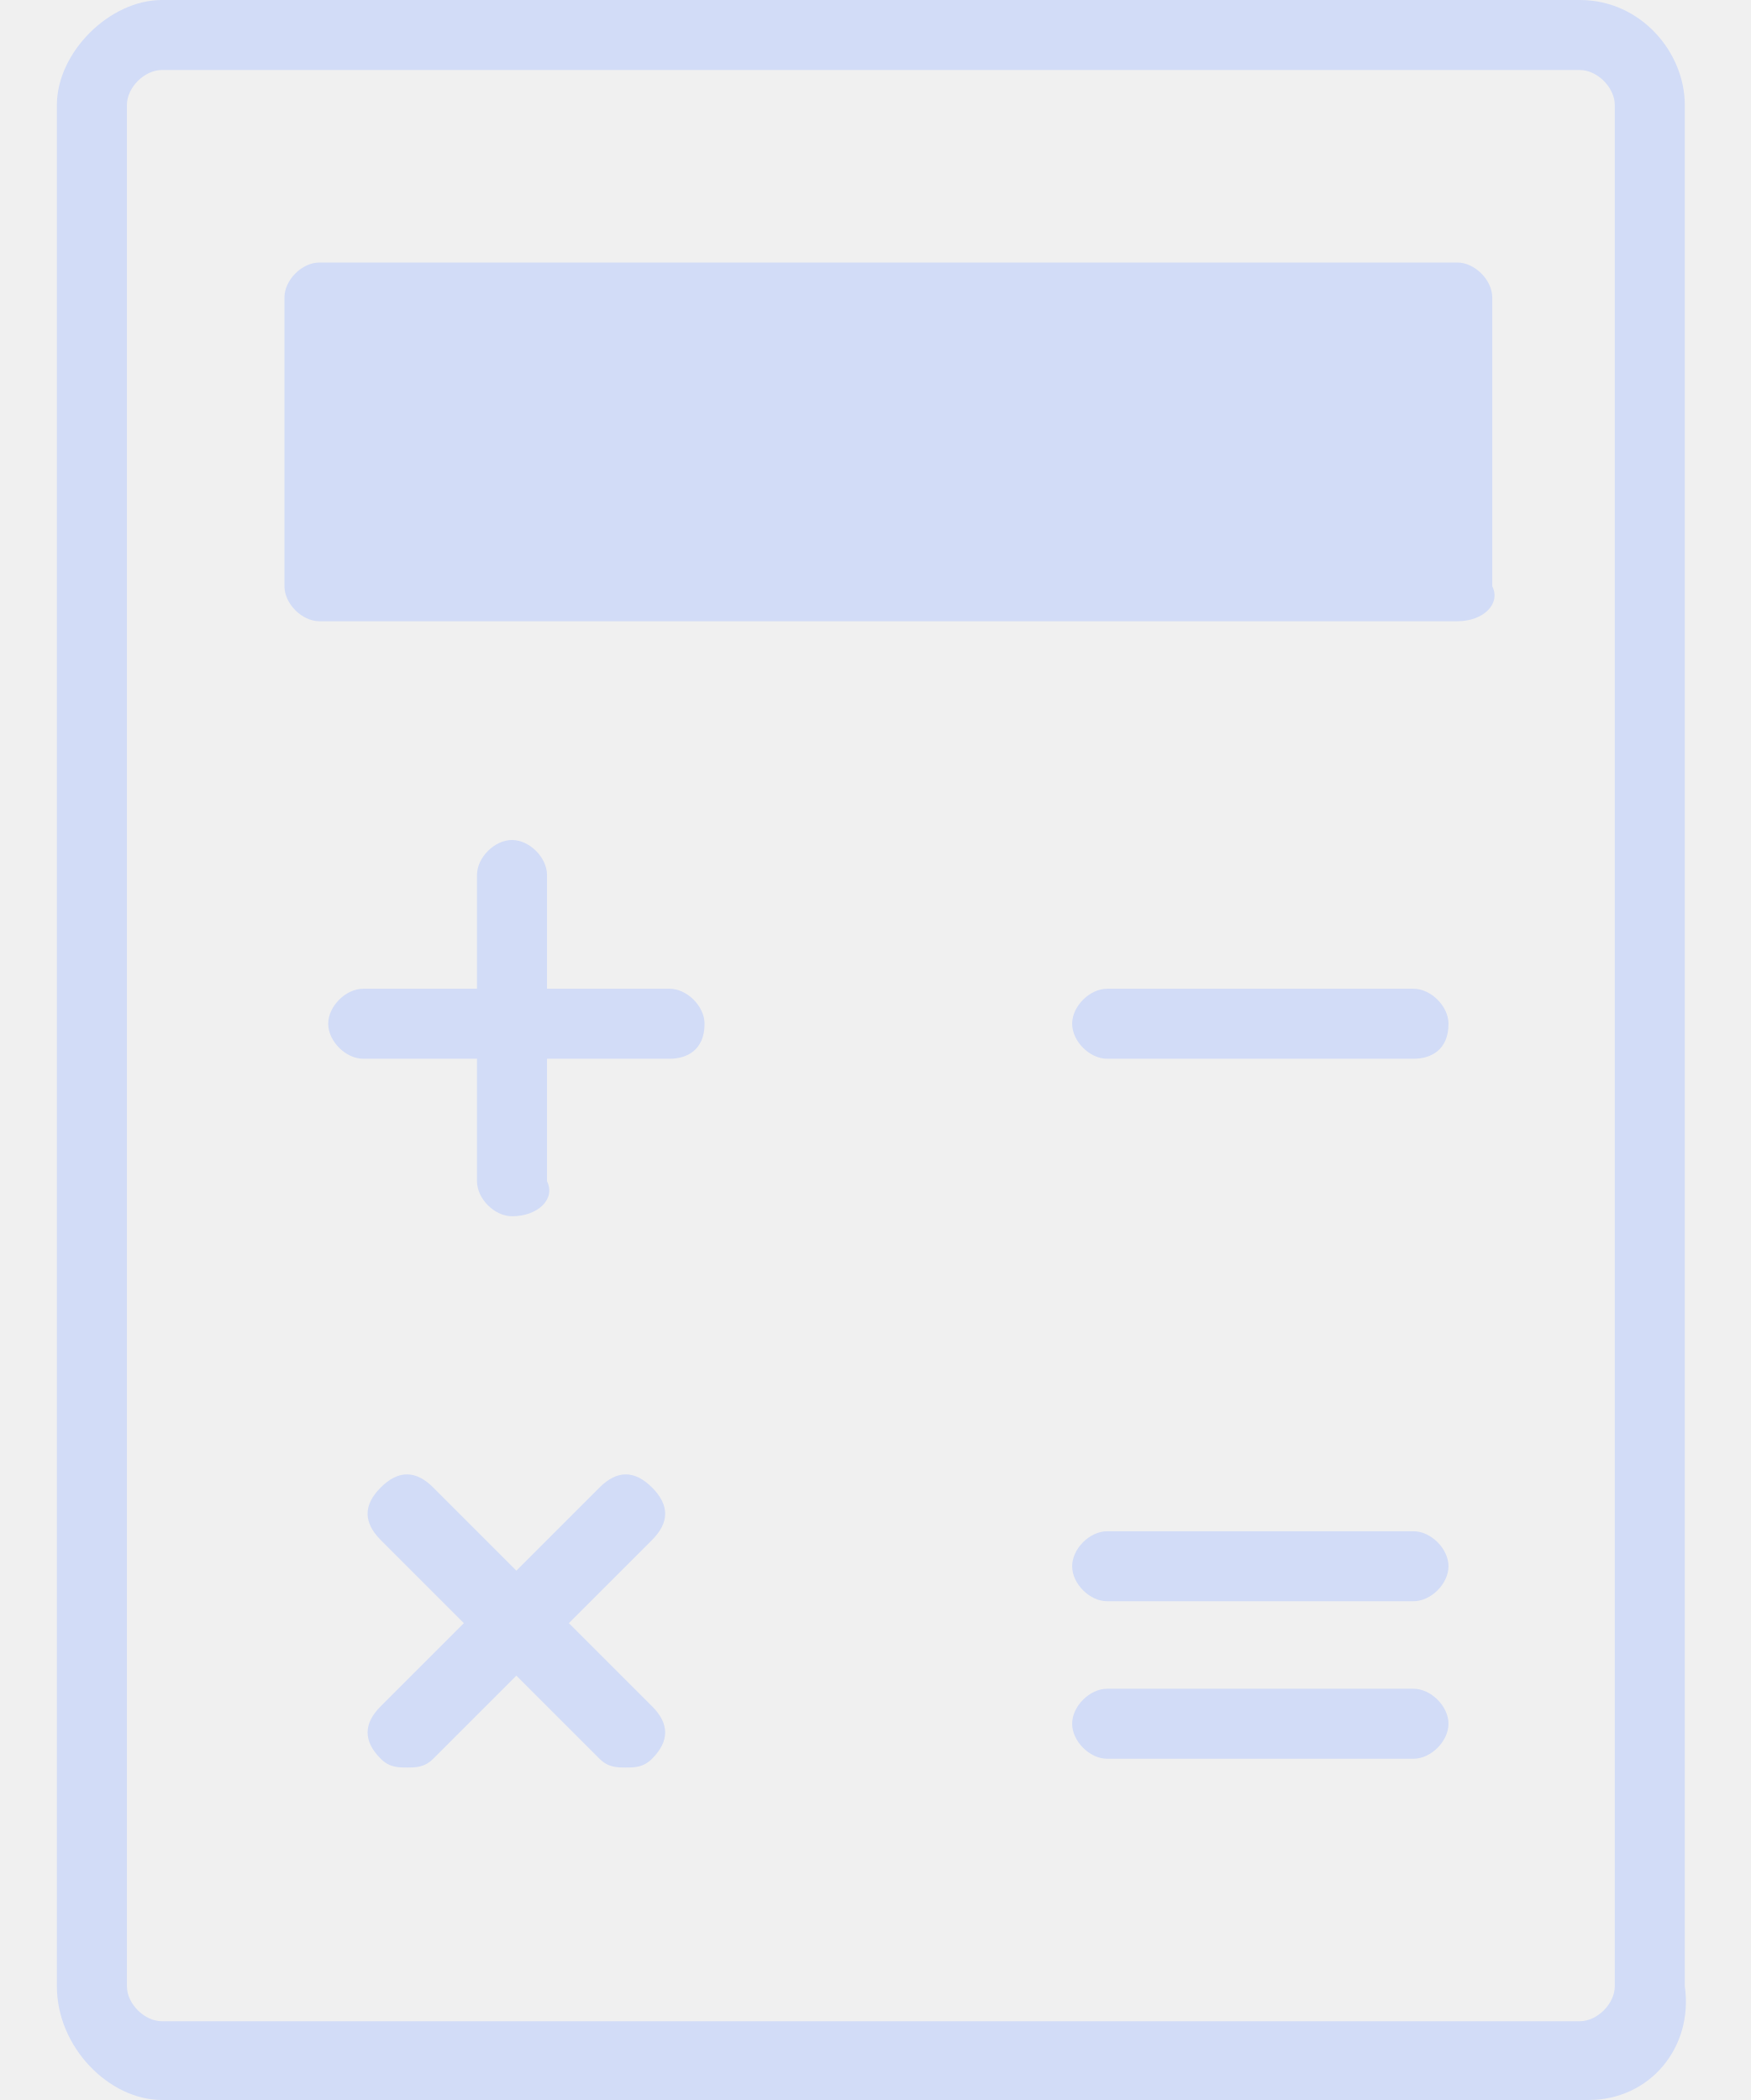
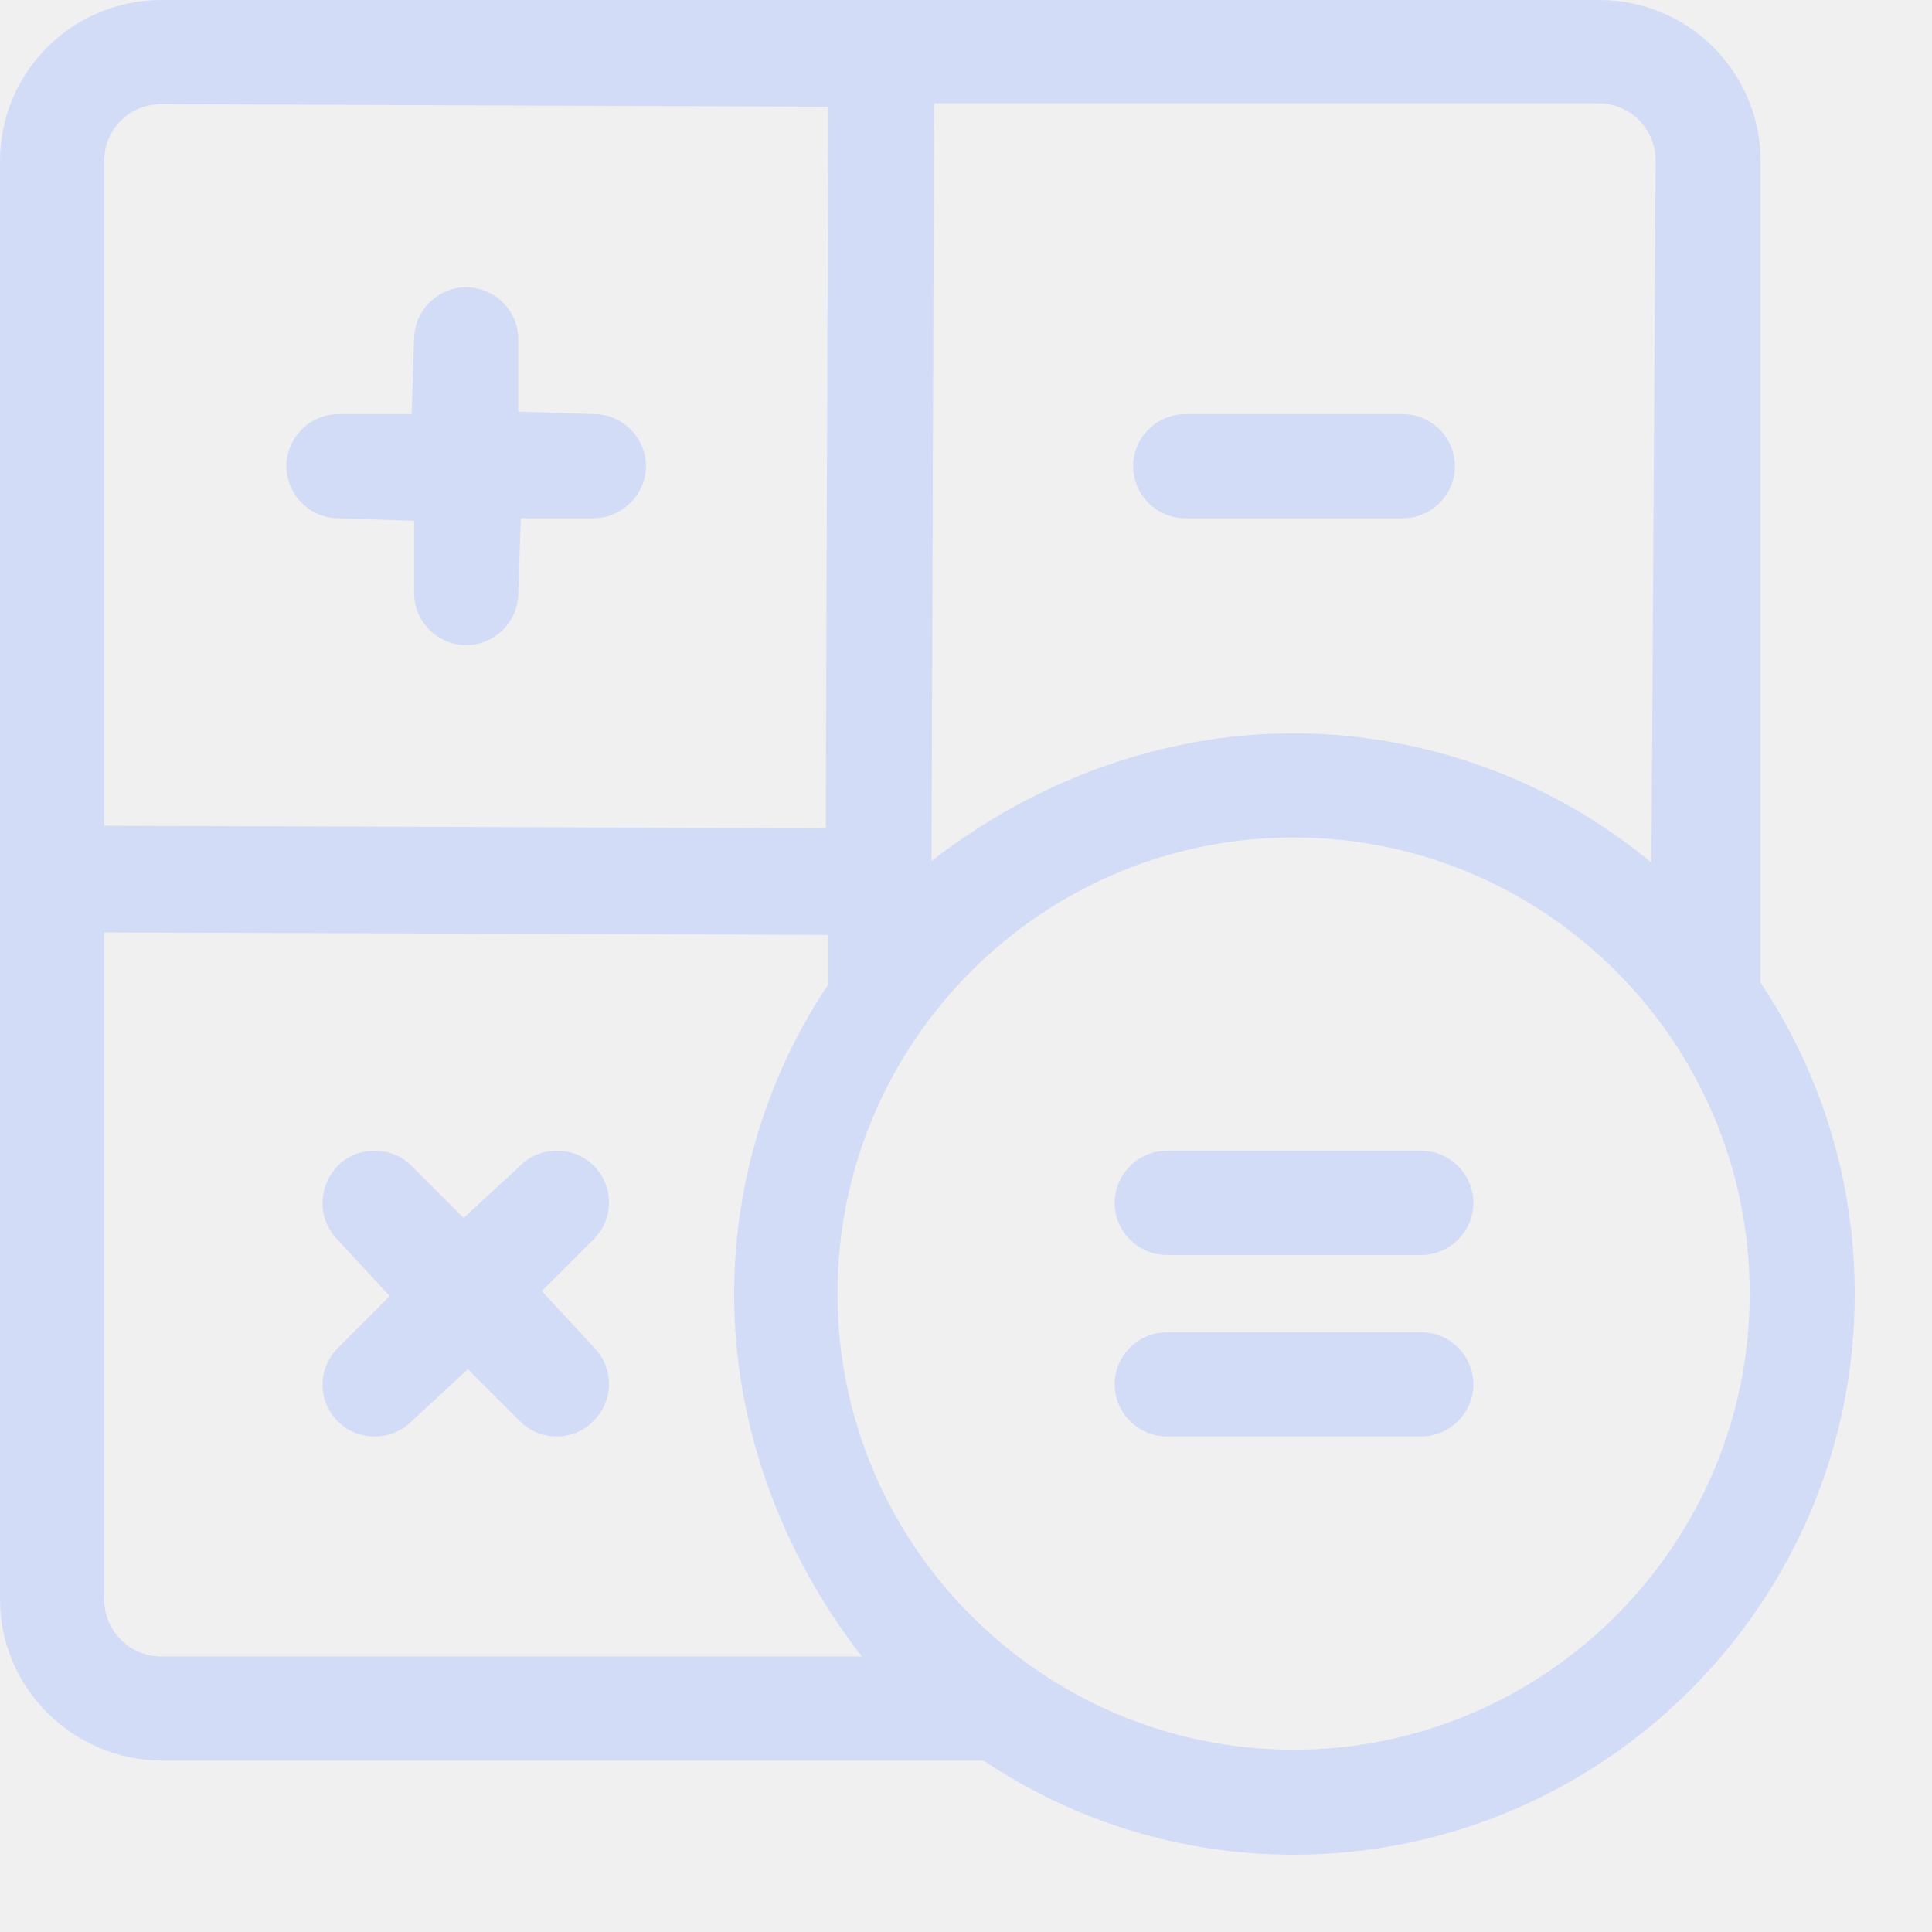
- <svg xmlns="http://www.w3.org/2000/svg" width="20" height="24" viewBox="0 0 20 24" fill="none">
-   <path d="M18.15 24H1.85C1.25 24 0.65 23.4 0.65 22.7V1.2C0.65 0.6 1.25 0 1.85 0H18.05C18.75 0 19.25 0.6 19.25 1.2V22.7C19.35 23.4 18.85 24 18.15 24ZM1.85 0.8C1.65 0.8 1.45 1 1.45 1.2V22.7C1.45 22.9 1.65 23.1 1.85 23.1H18.05C18.25 23.1 18.45 22.9 18.45 22.7V1.2C18.45 1 18.25 0.8 18.05 0.8H1.85Z" fill="#D2DCF7" />
-   <path d="M16.65 7.1H3.65C3.45 7.1 3.25 6.9 3.25 6.7V3.4C3.25 3.2 3.45 3 3.65 3H16.65C16.85 3 17.05 3.2 17.05 3.4V6.7C17.15 6.9 16.95 7.1 16.65 7.1Z" fill="#D2DCF7" />
-   <path d="M5.85 13.9C5.65 13.9 5.45 13.7 5.45 13.5V10C5.45 9.8 5.65 9.6 5.85 9.6C6.05 9.6 6.25 9.8 6.25 10V13.5C6.35 13.7 6.15 13.9 5.85 13.9Z" fill="#D2DCF7" />
-   <path d="M7.65 12.1H4.15C3.95 12.1 3.75 11.9 3.75 11.7C3.75 11.5 3.95 11.3 4.15 11.3H7.65C7.85 11.3 8.05 11.5 8.05 11.7C8.05 12 7.85 12.1 7.65 12.1Z" fill="#D2DCF7" />
-   <path d="M7.15 20.2C7.05 20.2 6.95 20.2 6.85 20.1L4.35 17.6C4.15 17.4 4.15 17.2 4.35 17C4.55 16.8 4.75 16.8 4.95 17L7.45 19.5C7.65 19.7 7.65 19.9 7.45 20.1C7.35 20.2 7.25 20.2 7.15 20.2Z" fill="#D2DCF7" />
-   <path d="M4.65 20.2C4.55 20.2 4.45 20.2 4.35 20.1C4.15 19.9 4.15 19.7 4.35 19.5L6.85 17C7.05 16.8 7.25 16.8 7.45 17C7.65 17.2 7.65 17.4 7.45 17.6L4.95 20.1C4.85 20.2 4.75 20.2 4.65 20.2Z" fill="#D2DCF7" />
-   <path d="M16.15 12.1H12.65C12.45 12.1 12.25 11.9 12.25 11.7C12.25 11.5 12.45 11.3 12.65 11.3H16.15C16.35 11.3 16.55 11.5 16.55 11.7C16.55 12 16.35 12.1 16.15 12.1Z" fill="#D2DCF7" />
-   <path d="M16.15 18.3H12.65C12.45 18.3 12.25 18.1 12.25 17.9C12.25 17.7 12.45 17.5 12.65 17.5H16.15C16.35 17.5 16.55 17.7 16.55 17.9C16.55 18.1 16.35 18.3 16.15 18.3Z" fill="#D2DCF7" />
-   <path d="M16.15 20.1H12.65C12.45 20.1 12.25 19.9 12.25 19.7C12.25 19.5 12.45 19.3 12.65 19.3H16.15C16.35 19.3 16.55 19.5 16.55 19.7C16.55 19.9 16.35 20.1 16.15 20.1Z" fill="#D2DCF7" />
+ <svg xmlns="http://www.w3.org/2000/svg" width="23" height="23" viewBox="0 0 23 23" fill="none">
+   <g clip-path="url(#clip0)">
+     <path d="M5.55 7.68C5.21 7.68 4.93 7.4 4.93 7.06V6.2L4.03 6.17C3.69 6.17 3.41 5.89 3.41 5.55C3.41 5.21 3.69 4.93 4.03 4.93H4.9L4.93 4.04C4.93 3.7 5.21 3.42 5.55 3.42C5.89 3.42 6.17 3.7 6.17 4.04V4.9L7.07 4.93C7.41 4.93 7.69 5.21 7.69 5.55C7.69 5.89 7.4 6.17 7.06 6.17H6.2L6.17 7.06C6.17 7.4 5.89 7.68 5.55 7.68Z" fill="#D2DCF7" />
+     <path d="M14.11 6.17C13.77 6.17 13.49 5.89 13.49 5.55C13.49 5.21 13.77 4.93 14.11 4.93H16.7C17.04 4.93 17.32 5.21 17.32 5.55C17.32 5.89 17.04 6.17 16.7 6.17H14.11Z" fill="#D2DCF7" />
+     <path d="M13.89 17.1C13.55 17.1 13.27 16.82 13.27 16.48C13.27 16.14 13.55 15.86 13.89 15.86H16.92C17.26 15.86 17.54 16.14 17.54 16.48C17.54 16.82 17.26 17.1 16.92 17.1H13.89Z" fill="#D2DCF7" />
+     <path d="M13.89 14.94C13.55 14.94 13.27 14.66 13.27 14.32C13.27 13.98 13.55 13.7 13.89 13.7H16.92C17.26 13.7 17.54 13.98 17.54 14.32C17.54 14.66 17.26 14.94 16.92 14.94H13.89Z" fill="#D2DCF7" />
+     <path d="M6.63 17.1C6.46 17.1 6.31 17.04 6.19 16.92L5.57 16.3L4.9 16.92C4.78 17.04 4.63 17.1 4.46 17.1C4.29 17.1 4.14 17.04 4.02 16.92C3.78 16.68 3.78 16.29 4.02 16.05L4.64 15.43L4.02 14.76C3.78 14.52 3.78 14.13 4.02 13.88C4.14 13.76 4.29 13.7 4.46 13.7C4.63 13.7 4.78 13.76 4.9 13.88L5.52 14.5L6.19 13.88C6.31 13.76 6.46 13.7 6.63 13.7C6.8 13.7 6.95 13.76 7.07 13.88C7.31 14.12 7.31 14.51 7.07 14.75L6.45 15.37L7.07 16.04C7.31 16.28 7.31 16.67 7.07 16.91C6.95 17.04 6.79 17.1 6.63 17.1Z" fill="#D2DCF7" />
+     <path d="M15.4 22.08C14.08 22.08 12.8 21.69 11.71 20.96H1.92C0.86 20.95 0 20.09 0 19.04V1.92C0 0.86 0.86 0 1.92 0H19.04C20.1 0 20.96 0.86 20.96 1.92V11.7C21.7 12.81 22.08 14.09 22.08 15.41C22.08 19.08 19.08 22.08 15.4 22.08ZM15.4 9.97C12.4 9.97 9.97 12.41 9.97 15.4C9.97 18.39 12.41 20.83 15.4 20.83C18.39 20.83 20.83 18.39 20.83 15.4C20.83 12.41 18.4 9.97 15.4 9.97ZM1.24 19.04C1.24 19.41 1.54 19.72 1.92 19.72H10.26C9.29 18.47 8.74 16.96 8.74 15.41C8.74 14.09 9.13 12.81 9.86 11.72V11.13L1.24 11.1V19.04V19.04ZM15.4 8.73C16.95 8.73 18.47 9.28 19.66 10.27L19.71 1.91C19.71 1.54 19.41 1.23 19.03 1.23H11.12L11.09 10.25C12.34 9.28 13.85 8.73 15.4 8.73ZM1.92 1.24C1.54 1.24 1.24 1.54 1.24 1.92V9.83L9.83 9.86L9.86 1.27L1.92 1.24Z" fill="#D2DCF7" />
+   </g>
+   <defs>
+     <clipPath id="clip0">
+       <rect width="22.08" height="22.08" fill="white" />
+     </clipPath>
+   </defs>
</svg>
